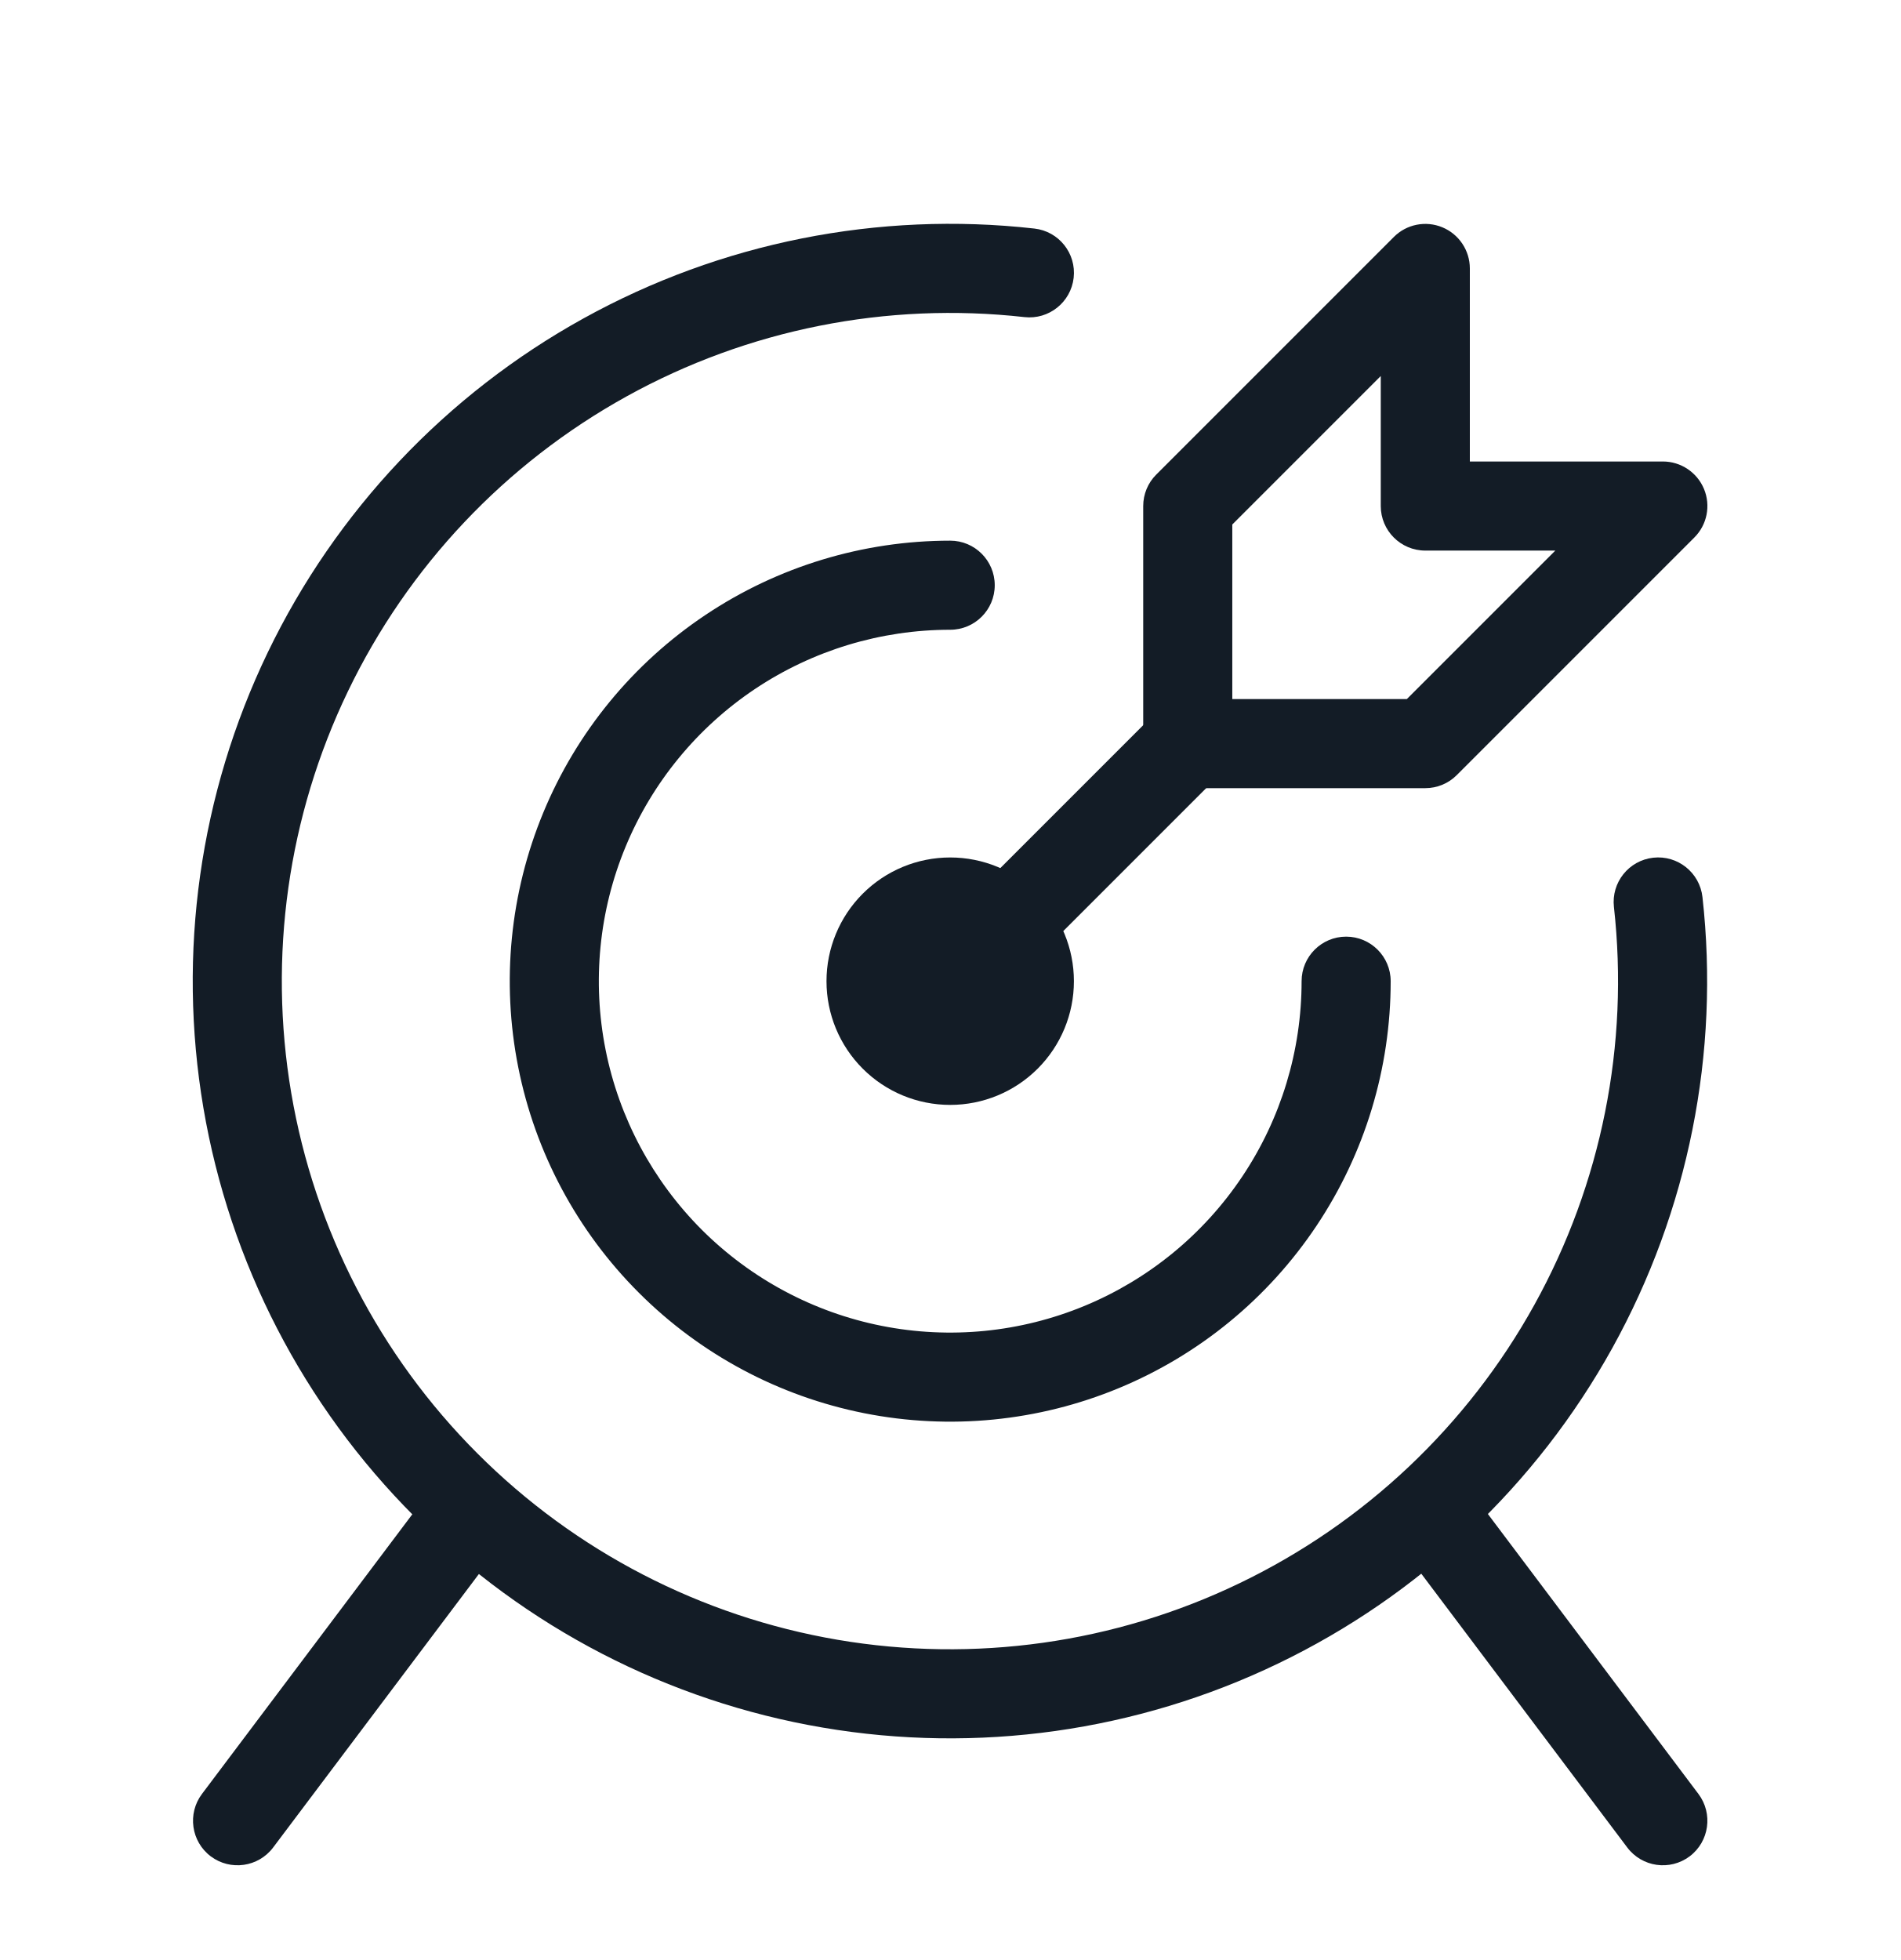
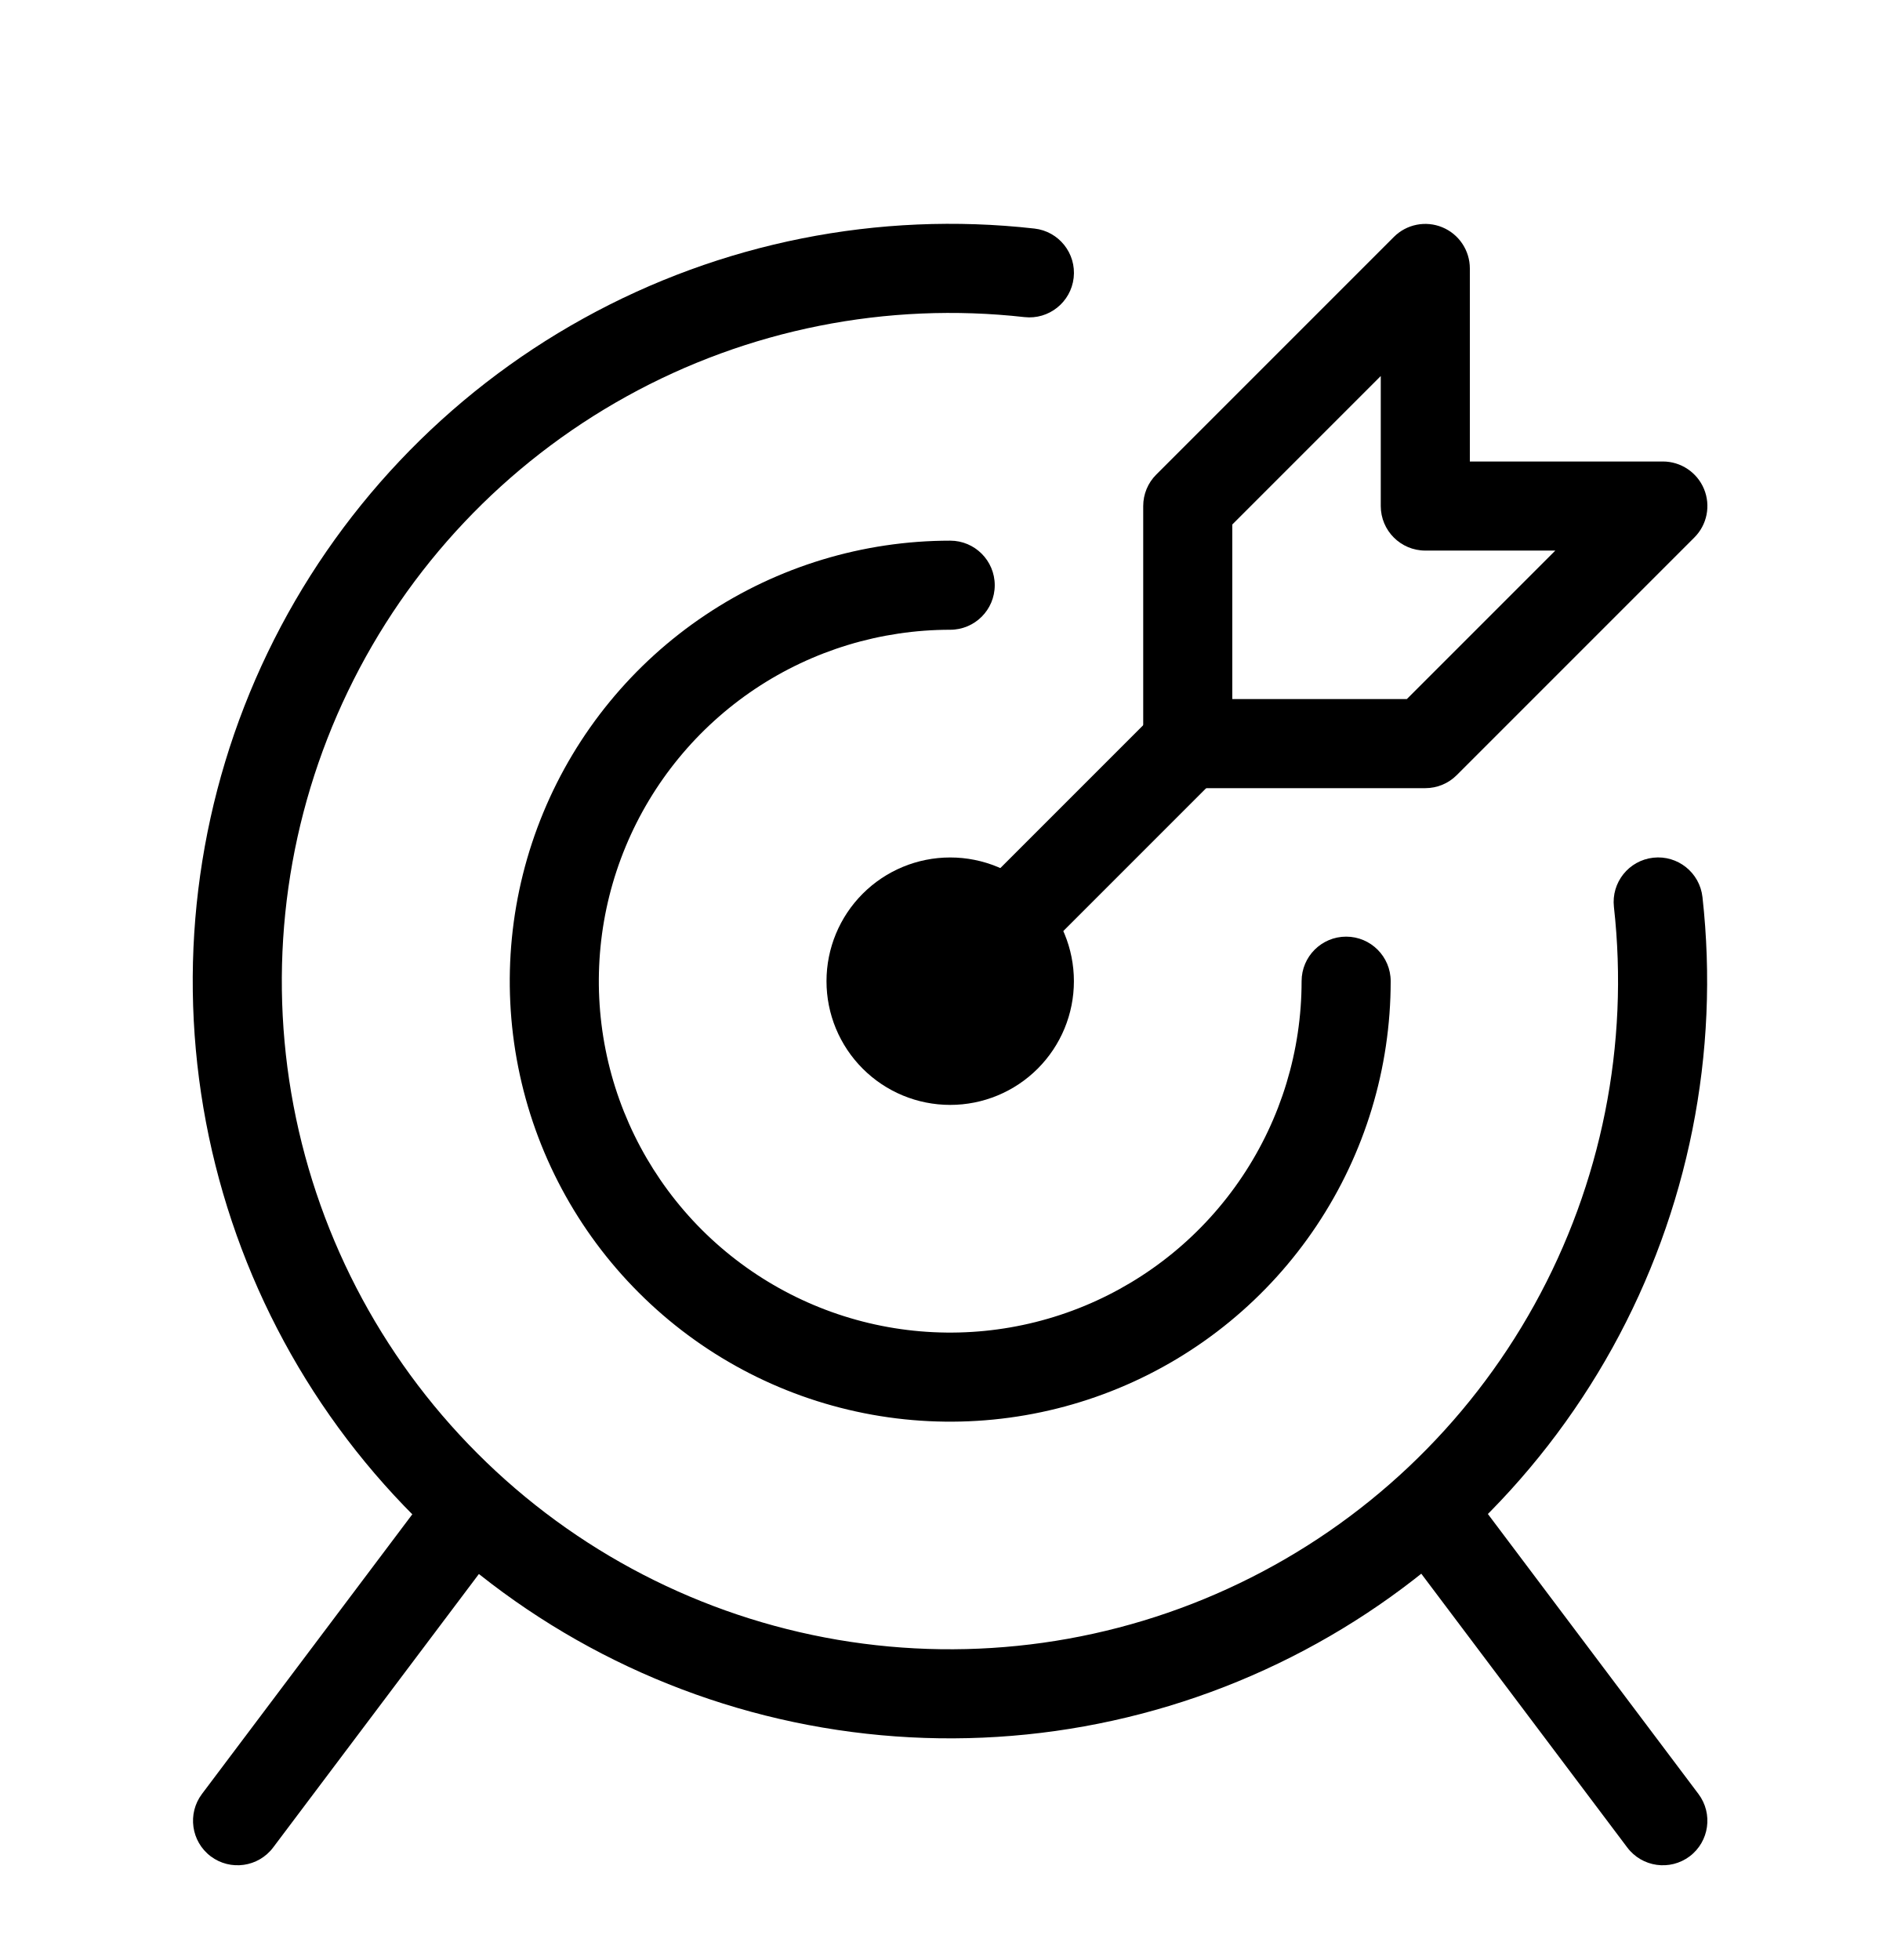
- <svg xmlns="http://www.w3.org/2000/svg" width="32" height="33" viewBox="0 0 32 33" fill="none">
-   <path fill-rule="evenodd" clip-rule="evenodd" d="M14.527 15.047C14.918 14.656 15.447 14.437 16 14.437C16.552 14.437 17.082 14.656 17.473 15.047C17.864 15.438 18.083 15.968 18.083 16.52C18.083 17.073 17.864 17.602 17.473 17.993C17.082 18.384 16.552 18.603 16 18.603C15.447 18.603 14.918 18.384 14.527 17.993C14.136 17.602 13.917 17.073 13.917 16.52C13.917 15.968 14.136 15.438 14.527 15.047ZM16 15.937C15.845 15.937 15.697 15.998 15.588 16.108C15.478 16.217 15.417 16.365 15.417 16.52C15.417 16.675 15.478 16.823 15.588 16.933C15.697 17.042 15.845 17.103 16 17.103C16.155 17.103 16.303 17.042 16.413 16.933C16.522 16.823 16.583 16.675 16.583 16.52C16.583 16.365 16.522 16.217 16.413 16.108C16.303 15.998 16.155 15.937 16 15.937Z" fill="#131C26" />
-   <path fill-rule="evenodd" clip-rule="evenodd" d="M11.88 10.353C13.099 9.538 14.533 9.103 16 9.103C16.414 9.103 16.75 9.439 16.75 9.853C16.75 10.268 16.414 10.603 16 10.603C14.83 10.603 13.686 10.95 12.713 11.6C11.74 12.251 10.982 13.175 10.534 14.256C10.086 15.337 9.969 16.526 10.197 17.674C10.425 18.822 10.989 19.876 11.816 20.704C12.644 21.531 13.698 22.095 14.846 22.323C15.993 22.551 17.183 22.434 18.264 21.986C19.345 21.538 20.269 20.78 20.919 19.807C21.57 18.834 21.917 17.69 21.917 16.52C21.917 16.106 22.253 15.77 22.667 15.77C23.081 15.77 23.417 16.106 23.417 16.52C23.417 17.987 22.982 19.421 22.167 20.64C21.352 21.86 20.194 22.811 18.838 23.372C17.483 23.933 15.992 24.08 14.553 23.794C13.114 23.508 11.793 22.802 10.756 21.764C9.718 20.727 9.012 19.406 8.726 17.967C8.44 16.528 8.587 15.037 9.148 13.682C9.709 12.326 10.66 11.168 11.88 10.353Z" fill="#131C26" />
-   <path fill-rule="evenodd" clip-rule="evenodd" d="M9.825 5.361C12.137 4.082 14.79 3.553 17.417 3.848C17.829 3.894 18.125 4.265 18.079 4.677C18.032 5.089 17.661 5.385 17.25 5.339C14.932 5.079 12.591 5.545 10.551 6.674C8.51 7.803 6.871 9.537 5.859 11.639C4.847 13.74 4.514 16.103 4.904 18.402C5.295 20.701 6.39 22.822 8.039 24.471C9.687 26.121 11.807 27.217 14.106 27.609C16.405 28 18.769 27.668 20.87 26.657C22.972 25.647 24.708 24.008 25.837 21.968C26.967 19.928 27.435 17.587 27.176 15.27C27.13 14.858 27.426 14.487 27.838 14.441C28.25 14.395 28.621 14.692 28.667 15.104C28.96 17.73 28.43 20.383 27.15 22.695C25.869 25.007 23.902 26.864 21.52 28.009C19.139 29.155 16.46 29.531 13.854 29.087C11.249 28.644 8.846 27.401 6.978 25.532C5.109 23.663 3.868 21.259 3.425 18.653C2.983 16.048 3.361 13.369 4.507 10.988C5.654 8.607 7.512 6.64 9.825 5.361Z" fill="#131C26" />
-   <path fill-rule="evenodd" clip-rule="evenodd" d="M8.03 25.298C8.361 25.547 8.428 26.017 8.179 26.348L4.599 31.106C4.35 31.437 3.88 31.503 3.549 31.255C3.218 31.006 3.152 30.535 3.401 30.204L6.98 25.446C7.229 25.115 7.699 25.049 8.03 25.298Z" fill="#131C26" />
-   <path fill-rule="evenodd" clip-rule="evenodd" d="M23.97 25.298C23.639 25.547 23.572 26.017 23.821 26.348L27.401 31.106C27.65 31.437 28.12 31.503 28.451 31.255C28.782 31.006 28.848 30.535 28.599 30.204L25.02 25.446C24.771 25.115 24.301 25.049 23.97 25.298Z" fill="#131C26" />
-   <path fill-rule="evenodd" clip-rule="evenodd" d="M24.287 3.827C24.567 3.943 24.75 4.217 24.75 4.52V7.77H28C28.303 7.77 28.577 7.953 28.693 8.233C28.809 8.513 28.745 8.836 28.53 9.05L24.53 13.05C24.39 13.191 24.199 13.27 24 13.27H20C19.586 13.27 19.25 12.934 19.25 12.52V8.52C19.25 8.321 19.329 8.13 19.47 7.99L23.47 3.99C23.684 3.775 24.007 3.711 24.287 3.827ZM20.75 8.831V11.77H23.689L26.189 9.27H24C23.586 9.27 23.25 8.934 23.25 8.52V6.331L20.75 8.831Z" fill="#131C26" />
-   <path fill-rule="evenodd" clip-rule="evenodd" d="M20.53 11.99C20.823 12.283 20.823 12.758 20.53 13.05L16.53 17.05C16.237 17.343 15.763 17.343 15.47 17.05C15.177 16.758 15.177 16.283 15.47 15.99L19.47 11.99C19.763 11.697 20.237 11.697 20.53 11.99Z" fill="#131C26" />
+ <svg xmlns="http://www.w3.org/2000/svg" viewBox="0 0 32 33">
+   <path d="M14.527 15.047C14.918 14.656 15.447 14.437 16 14.437C16.552 14.437 17.082 14.656 17.473 15.047C17.864 15.438 18.083 15.968 18.083 16.52C18.083 17.073 17.864 17.602 17.473 17.993C17.082 18.384 16.552 18.603 16 18.603C15.447 18.603 14.918 18.384 14.527 17.993C14.136 17.602 13.917 17.073 13.917 16.52C13.917 15.968 14.136 15.438 14.527 15.047ZM16 15.937C15.845 15.937 15.697 15.998 15.588 16.108C15.478 16.217 15.417 16.365 15.417 16.52C15.417 16.675 15.478 16.823 15.588 16.933C15.697 17.042 15.845 17.103 16 17.103C16.155 17.103 16.303 17.042 16.413 16.933C16.522 16.823 16.583 16.675 16.583 16.52C16.583 16.365 16.522 16.217 16.413 16.108C16.303 15.998 16.155 15.937 16 15.937Z" />
+   <path d="M11.88 10.353C13.099 9.538 14.533 9.103 16 9.103C16.414 9.103 16.75 9.439 16.75 9.853C16.75 10.268 16.414 10.603 16 10.603C14.83 10.603 13.686 10.95 12.713 11.6C11.74 12.251 10.982 13.175 10.534 14.256C10.086 15.337 9.969 16.526 10.197 17.674C10.425 18.822 10.989 19.876 11.816 20.704C12.644 21.531 13.698 22.095 14.846 22.323C15.993 22.551 17.183 22.434 18.264 21.986C19.345 21.538 20.269 20.78 20.919 19.807C21.57 18.834 21.917 17.69 21.917 16.52C21.917 16.106 22.253 15.77 22.667 15.77C23.081 15.77 23.417 16.106 23.417 16.52C23.417 17.987 22.982 19.421 22.167 20.64C21.352 21.86 20.194 22.811 18.838 23.372C17.483 23.933 15.992 24.08 14.553 23.794C13.114 23.508 11.793 22.802 10.756 21.764C9.718 20.727 9.012 19.406 8.726 17.967C8.44 16.528 8.587 15.037 9.148 13.682C9.709 12.326 10.66 11.168 11.88 10.353Z" />
+   <path d="M9.825 5.361C12.137 4.082 14.79 3.553 17.417 3.848C17.829 3.894 18.125 4.265 18.079 4.677C18.032 5.089 17.661 5.385 17.25 5.339C14.932 5.079 12.591 5.545 10.551 6.674C8.51 7.803 6.871 9.537 5.859 11.639C4.847 13.74 4.514 16.103 4.904 18.402C5.295 20.701 6.39 22.822 8.039 24.471C9.687 26.121 11.807 27.217 14.106 27.609C16.405 28 18.769 27.668 20.87 26.657C22.972 25.647 24.708 24.008 25.837 21.968C26.967 19.928 27.435 17.587 27.176 15.27C27.13 14.858 27.426 14.487 27.838 14.441C28.25 14.395 28.621 14.692 28.667 15.104C28.96 17.73 28.43 20.383 27.15 22.695C25.869 25.007 23.902 26.864 21.52 28.009C19.139 29.155 16.46 29.531 13.854 29.087C11.249 28.644 8.846 27.401 6.978 25.532C5.109 23.663 3.868 21.259 3.425 18.653C2.983 16.048 3.361 13.369 4.507 10.988C5.654 8.607 7.512 6.64 9.825 5.361Z" />
+   <path d="M8.03 25.298C8.361 25.547 8.428 26.017 8.179 26.348L4.599 31.106C4.35 31.437 3.88 31.503 3.549 31.255C3.218 31.006 3.152 30.535 3.401 30.204L6.98 25.446C7.229 25.115 7.699 25.049 8.03 25.298Z" />
+   <path d="M23.97 25.298C23.639 25.547 23.572 26.017 23.821 26.348L27.401 31.106C27.65 31.437 28.12 31.503 28.451 31.255C28.782 31.006 28.848 30.535 28.599 30.204L25.02 25.446C24.771 25.115 24.301 25.049 23.97 25.298Z" />
+   <path d="M24.287 3.827C24.567 3.943 24.75 4.217 24.75 4.52V7.77H28C28.303 7.77 28.577 7.953 28.693 8.233C28.809 8.513 28.745 8.836 28.53 9.05L24.53 13.05C24.39 13.191 24.199 13.27 24 13.27H20C19.586 13.27 19.25 12.934 19.25 12.52V8.52C19.25 8.321 19.329 8.13 19.47 7.99L23.47 3.99C23.684 3.775 24.007 3.711 24.287 3.827ZM20.75 8.831V11.77H23.689L26.189 9.27H24C23.586 9.27 23.25 8.934 23.25 8.52V6.331L20.75 8.831Z" />
+   <path d="M20.53 11.99C20.823 12.283 20.823 12.758 20.53 13.05L16.53 17.05C16.237 17.343 15.763 17.343 15.47 17.05C15.177 16.758 15.177 16.283 15.47 15.99L19.47 11.99C19.763 11.697 20.237 11.697 20.53 11.99Z" />
</svg>
